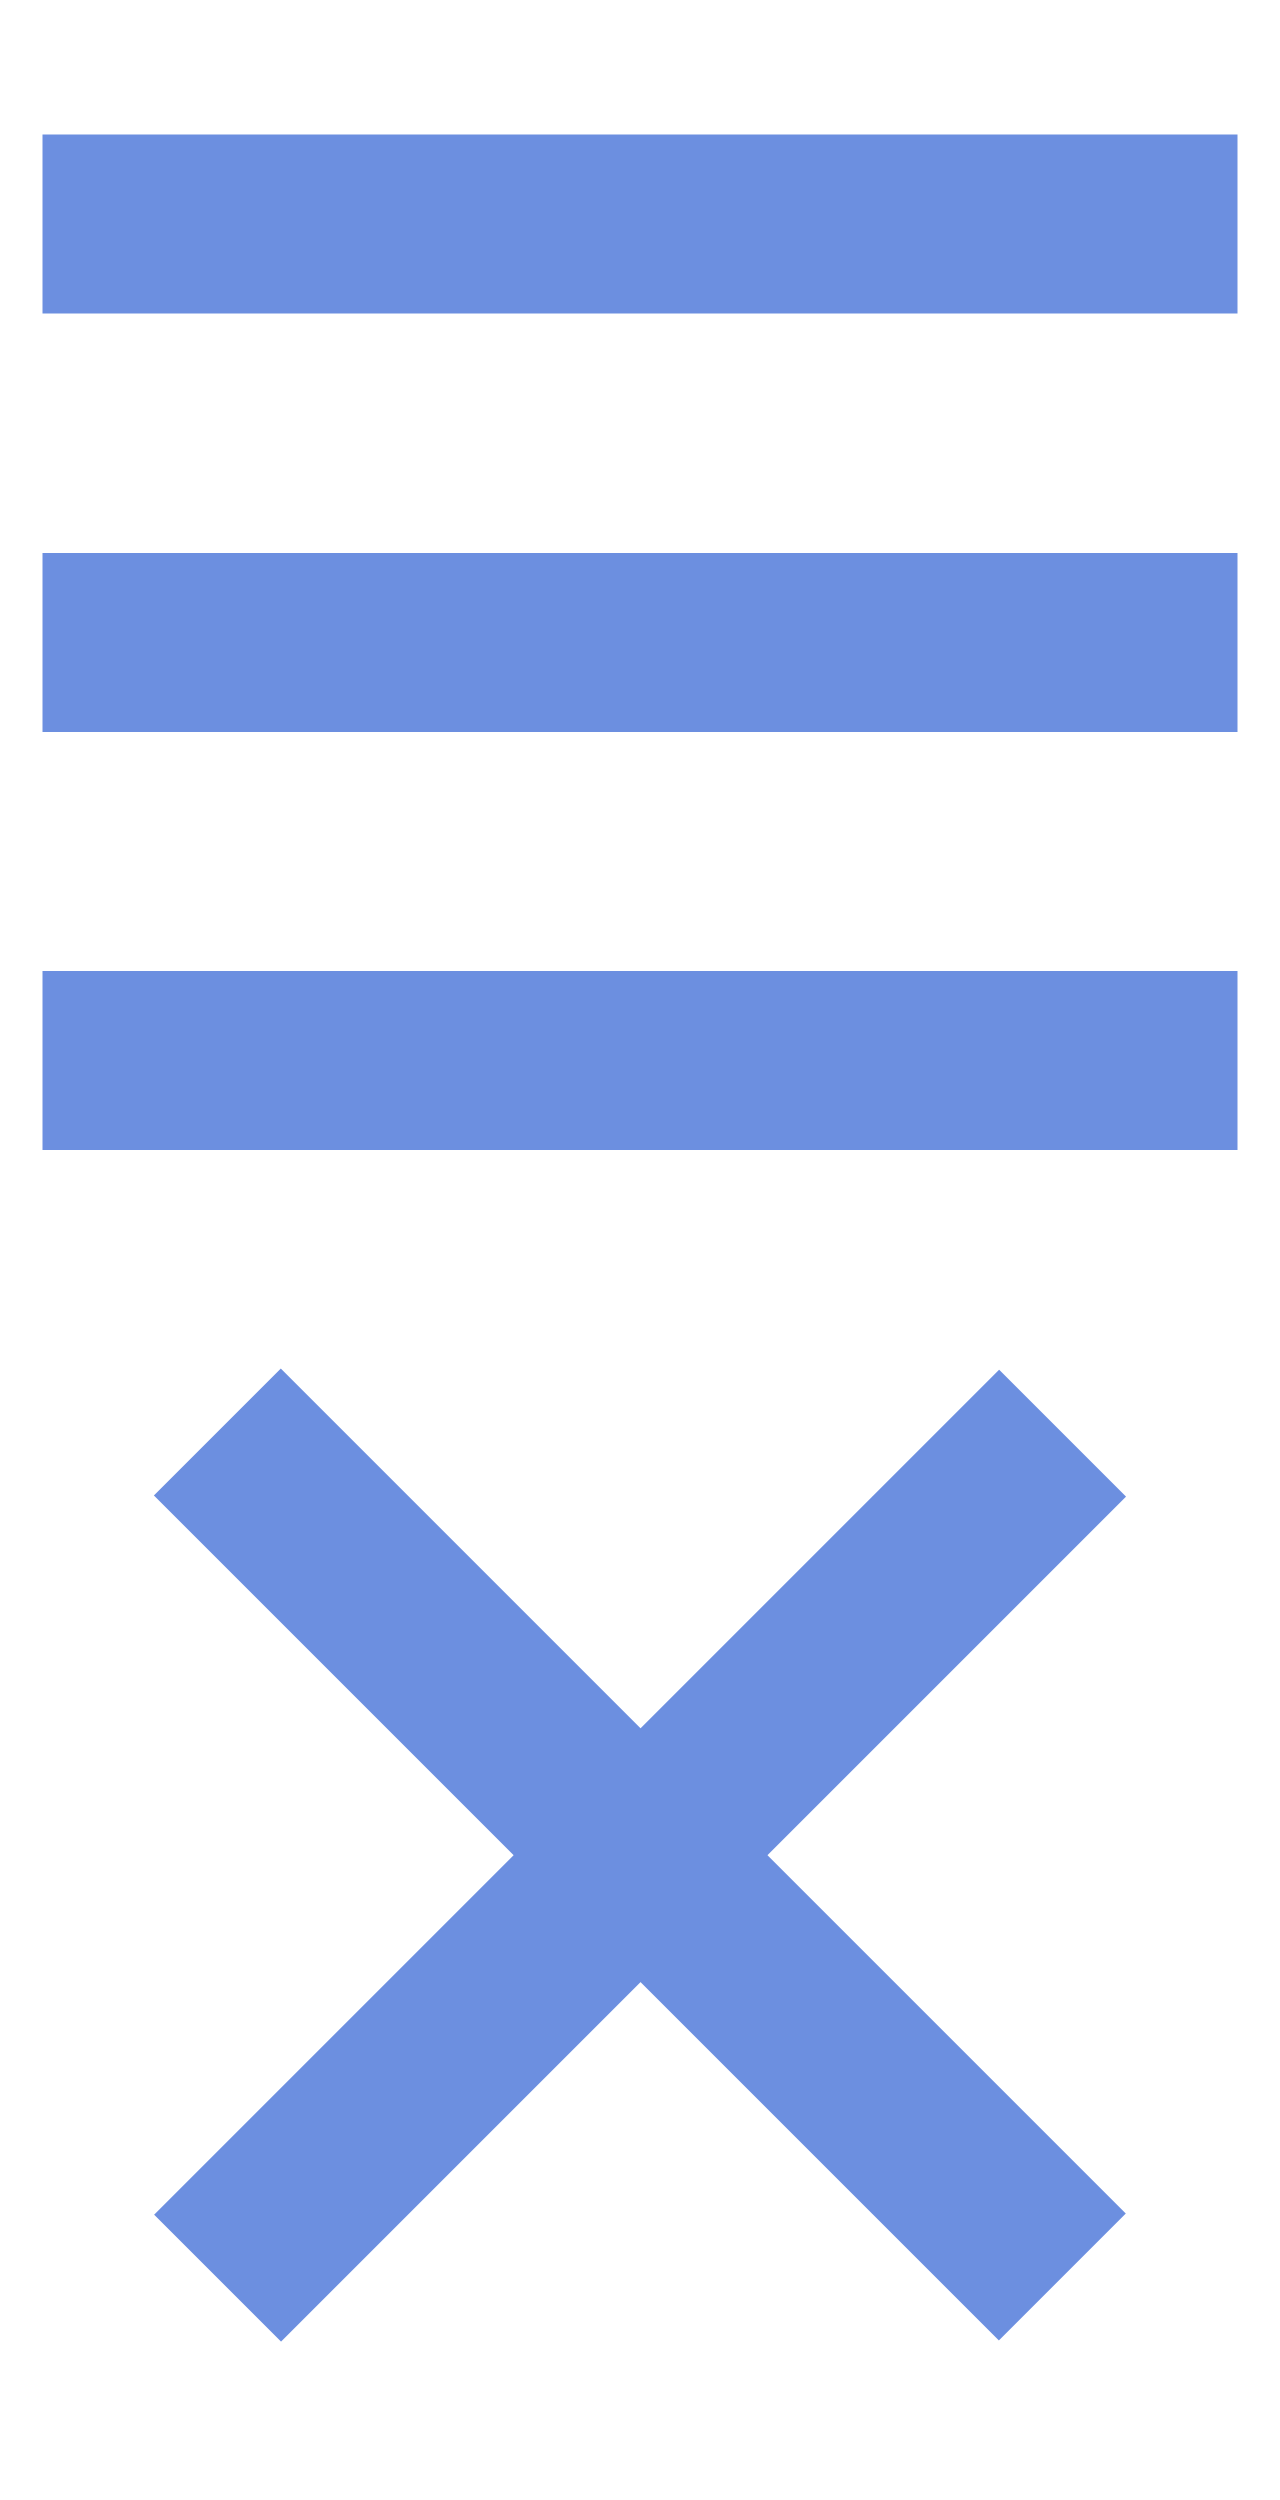
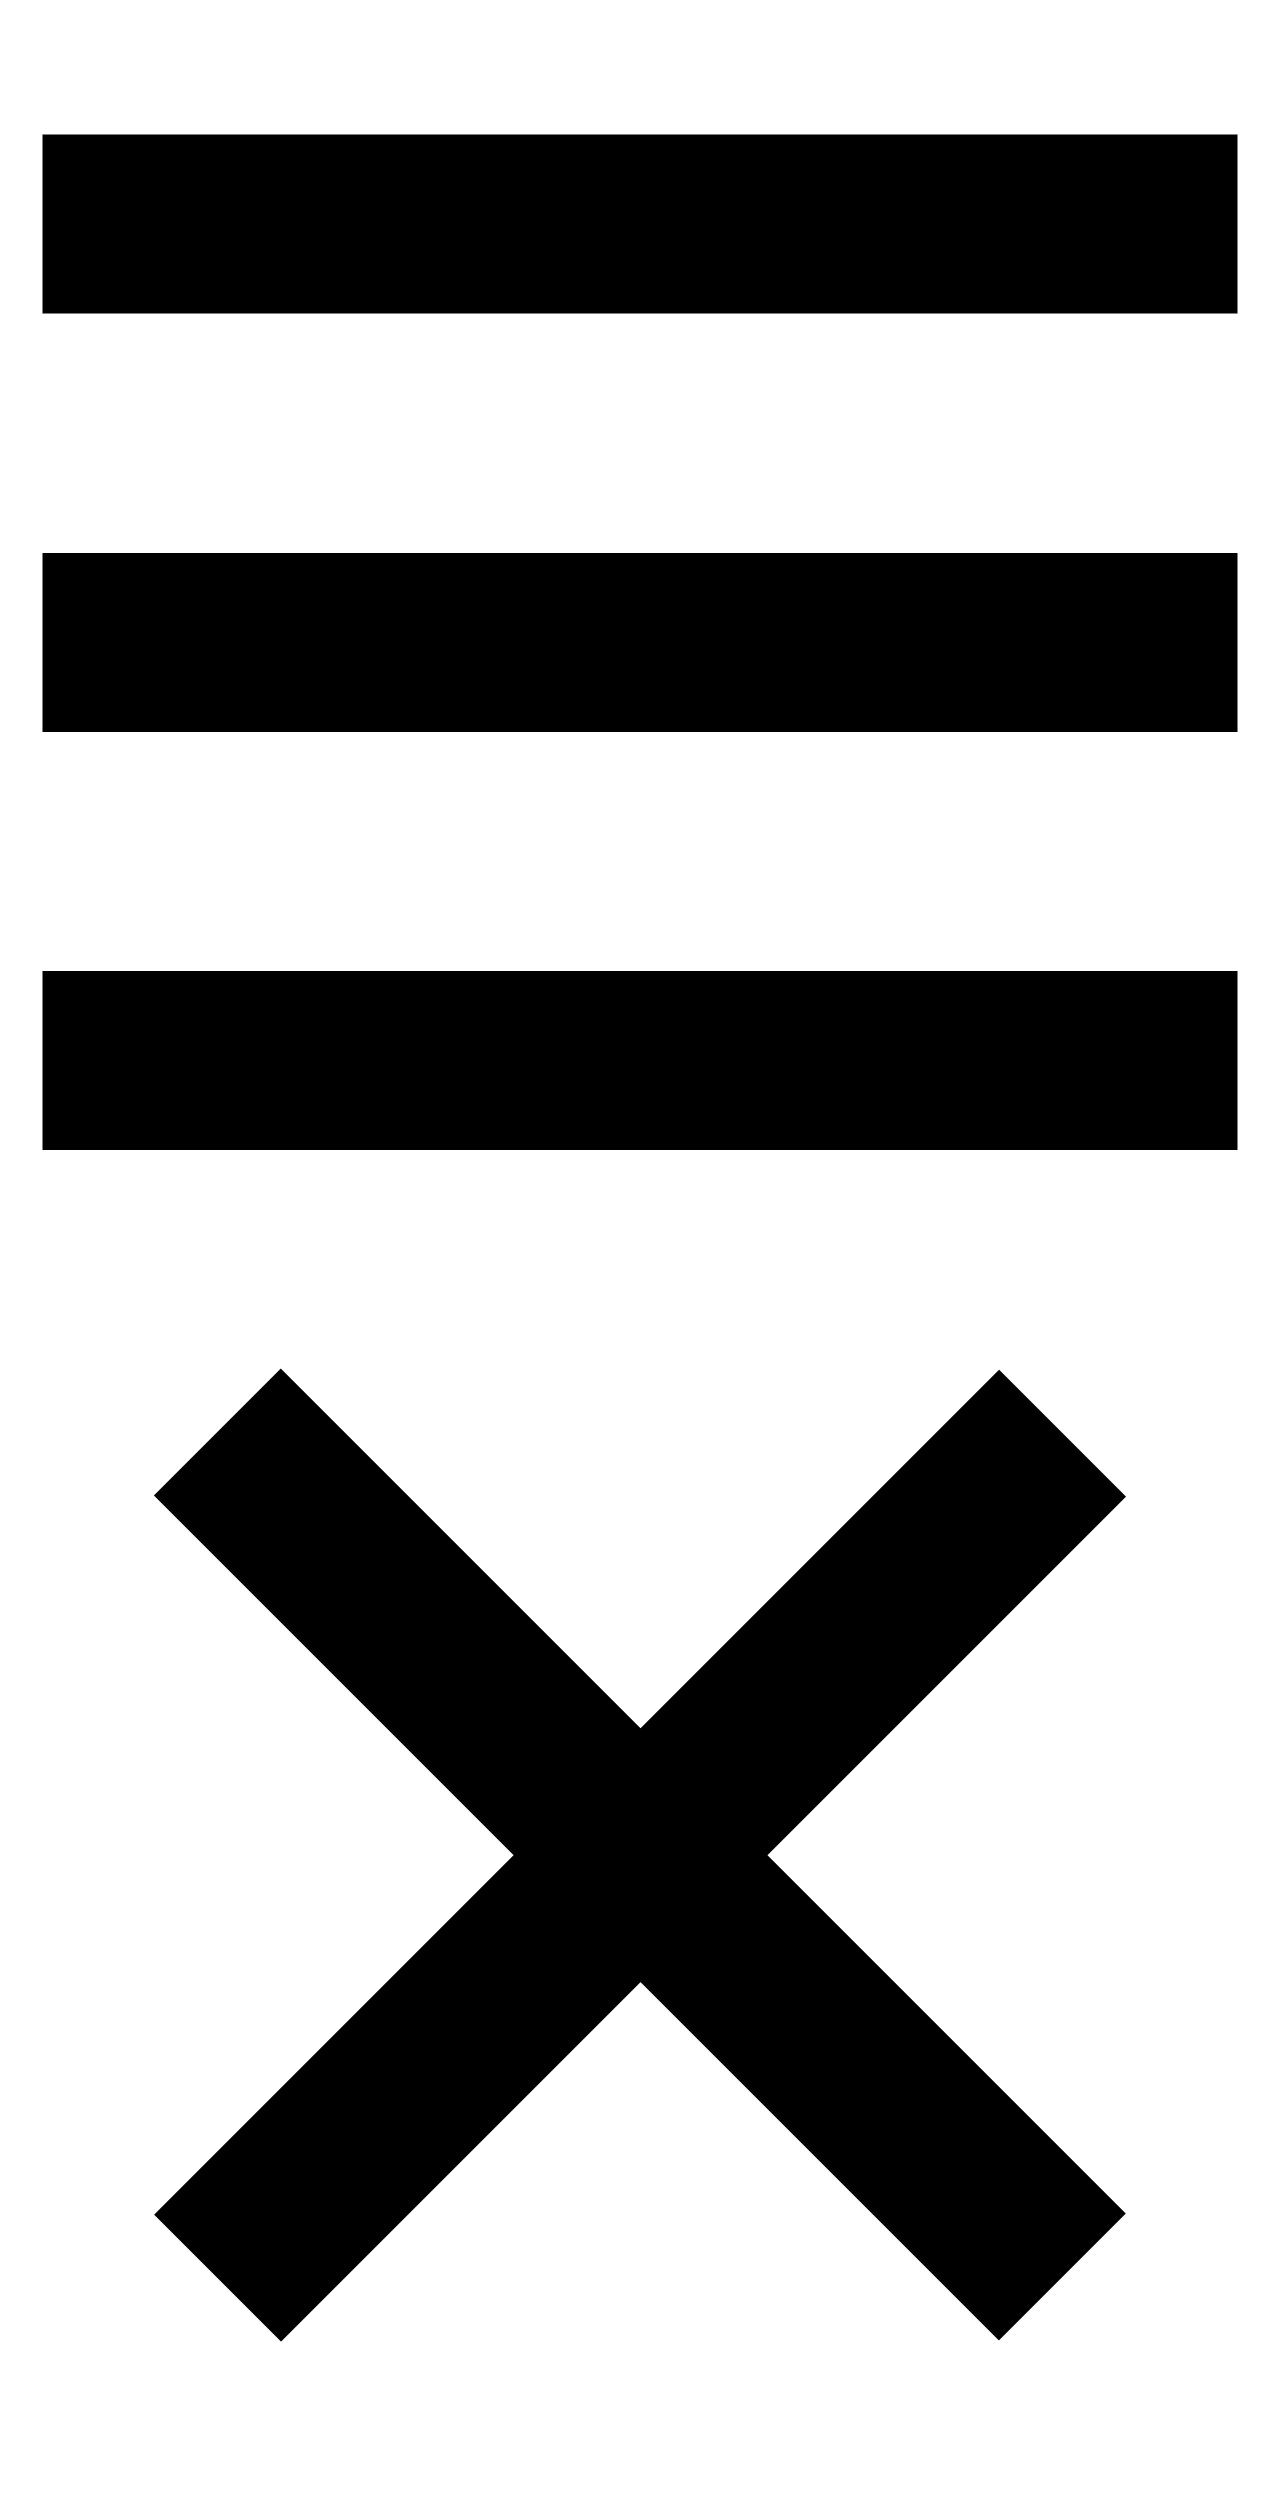
- <svg xmlns="http://www.w3.org/2000/svg" version="1.1" id="Layer_1" x="0px" y="0px" width="256px" height="500px" viewBox="-128 256 256 500" style="enable-background:new -128 256 256 500;" xml:space="preserve">
-   <style>
-   rect {
-     fill: #6c8fe0;
-   }
- </style>
+ <svg xmlns="http://www.w3.org/2000/svg" width="256" height="500" viewBox="-128 256 256 500" enable-background="new -128 256 256 500">
+   <style>rect { fill: #6c8fe0; }</style>
  <g id="open">
-     <rect x="-119.5" y="282.9" width="239" height="35.8" />
-     <rect x="-119.5" y="366.6" width="239" height="35.8" />
-     <rect x="-119.5" y="450.2" width="239" height="35.8" />
+     <path d="M-119.5 282.9h239v35.8h-239zM-119.5 366.6h239v35.8h-239zM-119.5 450.2h239v35.8h-239z" />
  </g>
-   <g>
-     <rect x="-119.5" y="609" transform="matrix(-0.7071 -0.7071 0.7071 -0.7071 -443.3504 1070.216)" width="239" height="35.9" />
-     <rect x="-119.5" y="609.2" transform="matrix(-0.7071 0.7071 -0.7071 -0.7071 443.4717 1070.589)" width="239" height="35.9" />
-   </g>
+   <path d="M71.772 724.09l-168.997-168.997 25.385-25.385 168.997 168.997zM97.205 555.325l-168.997 168.997-25.385-25.385 168.997-168.997z" />
</svg>
